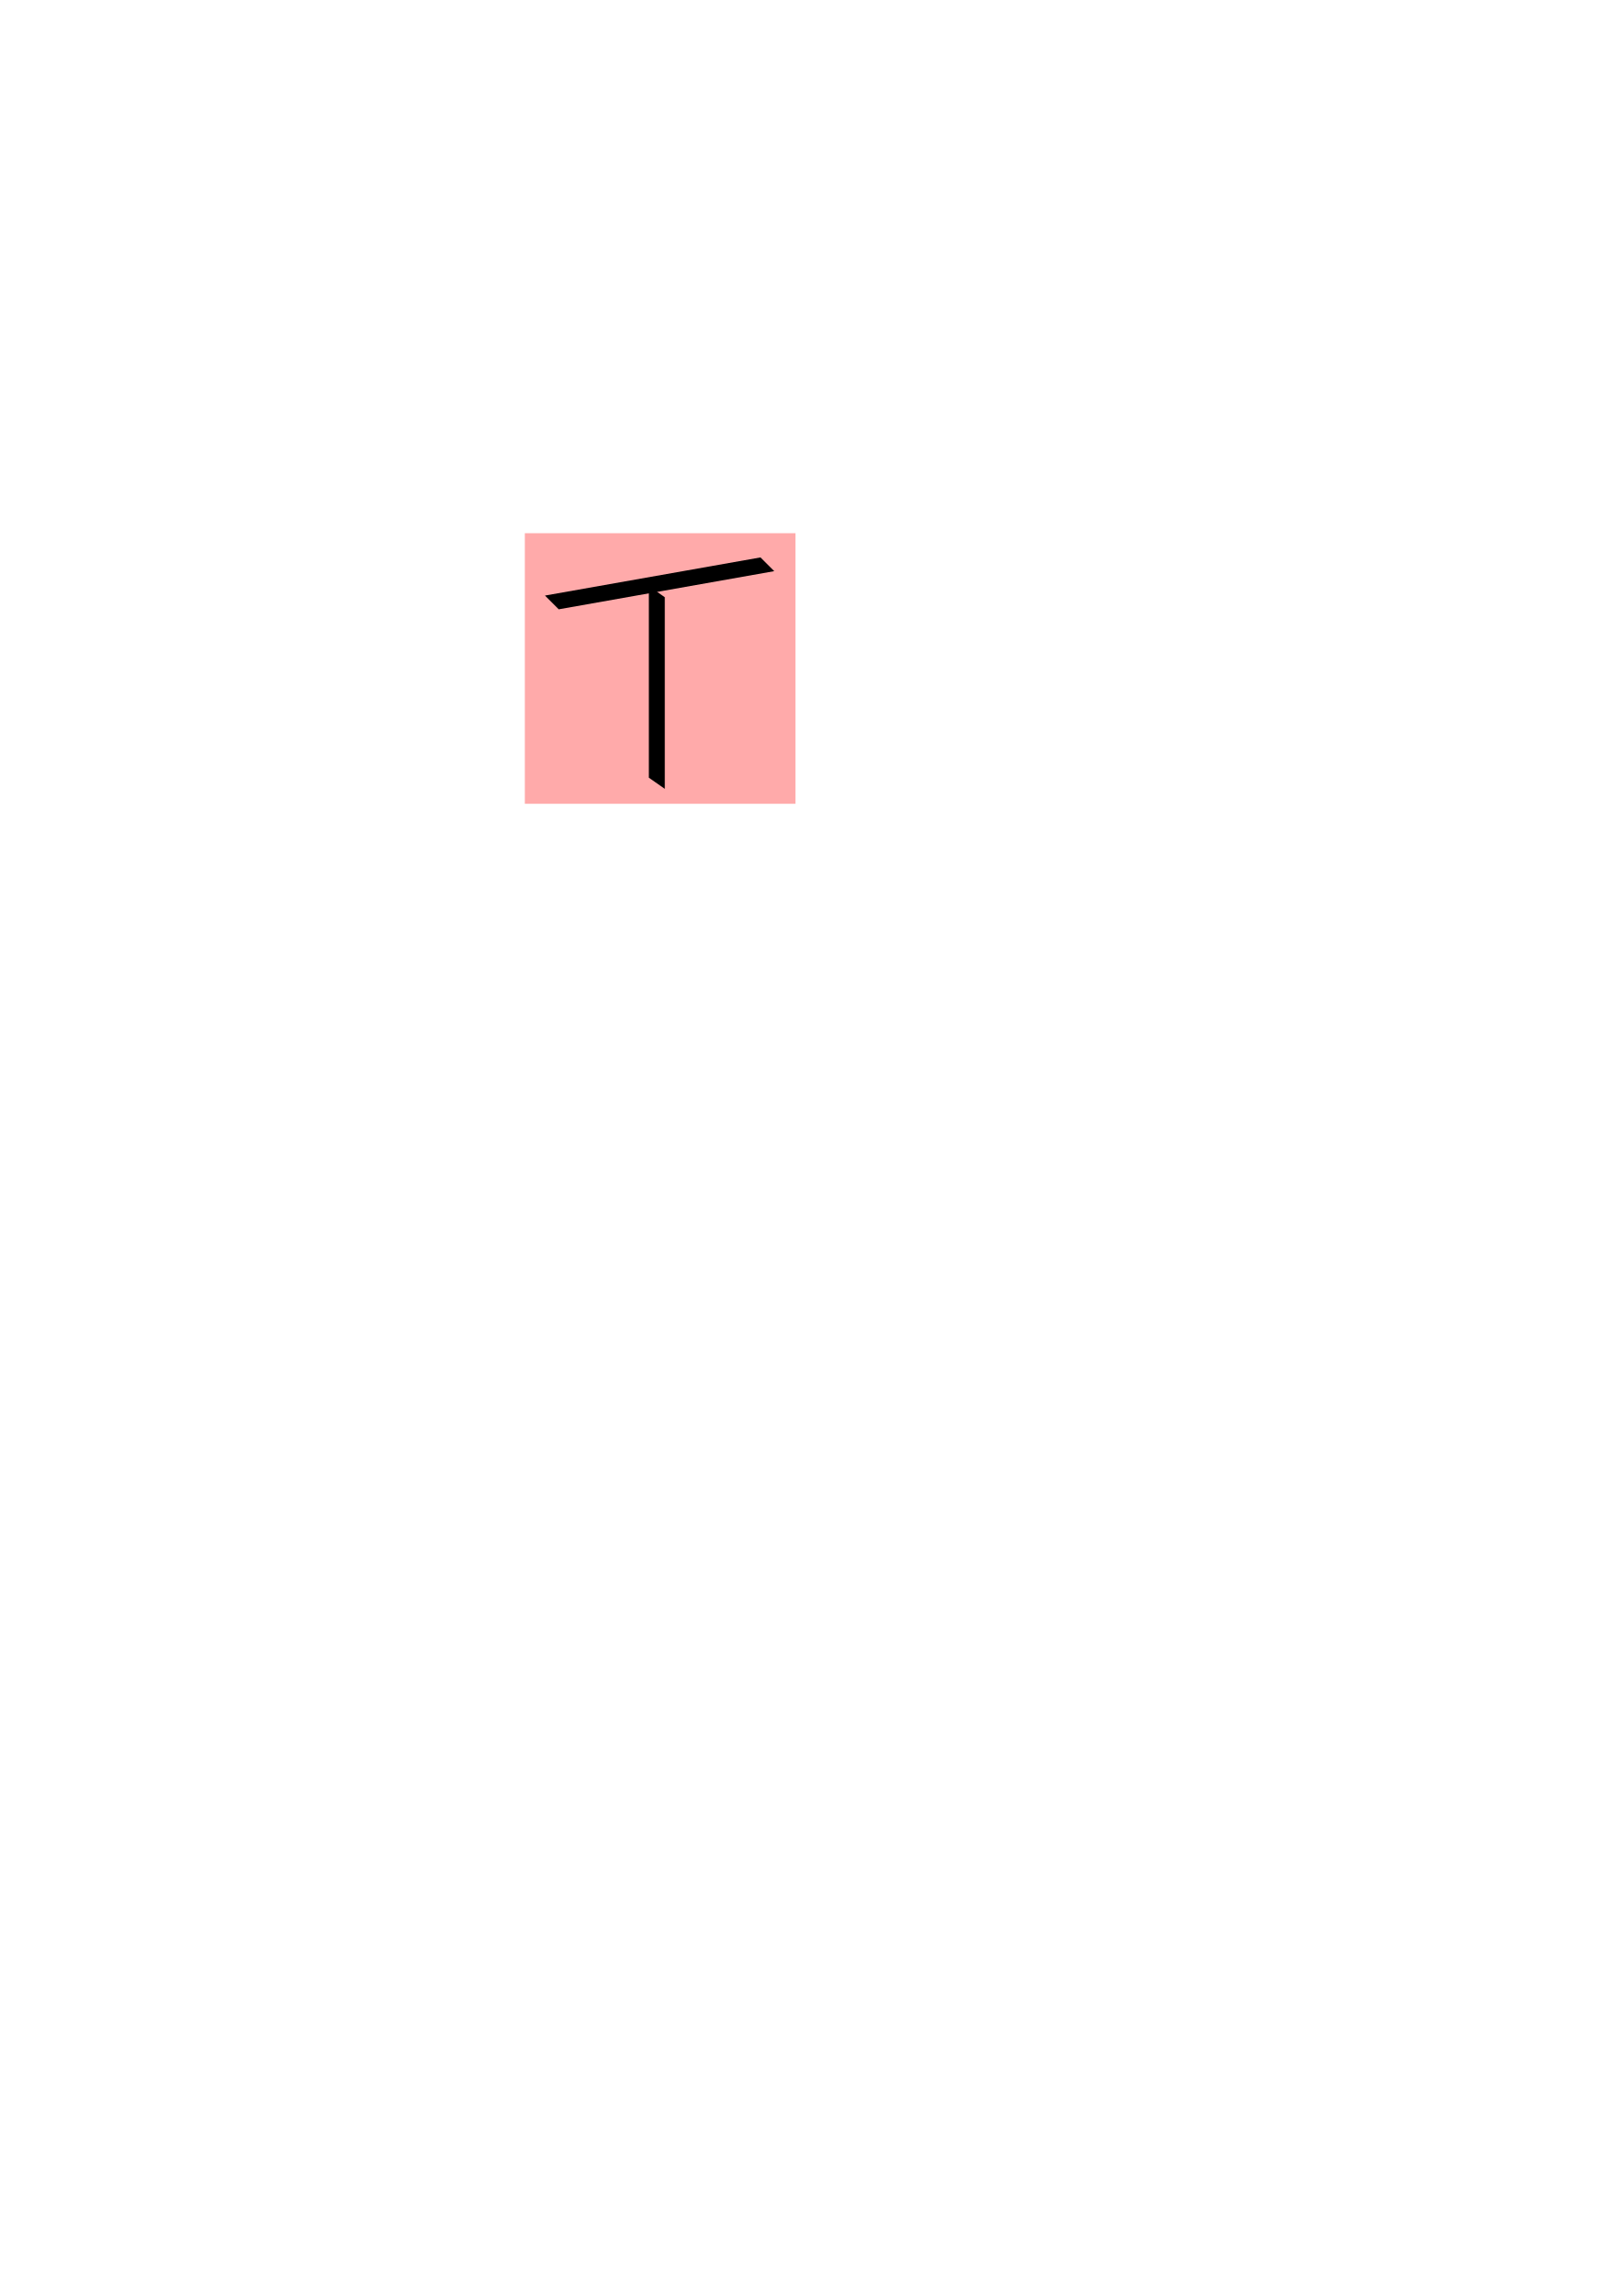
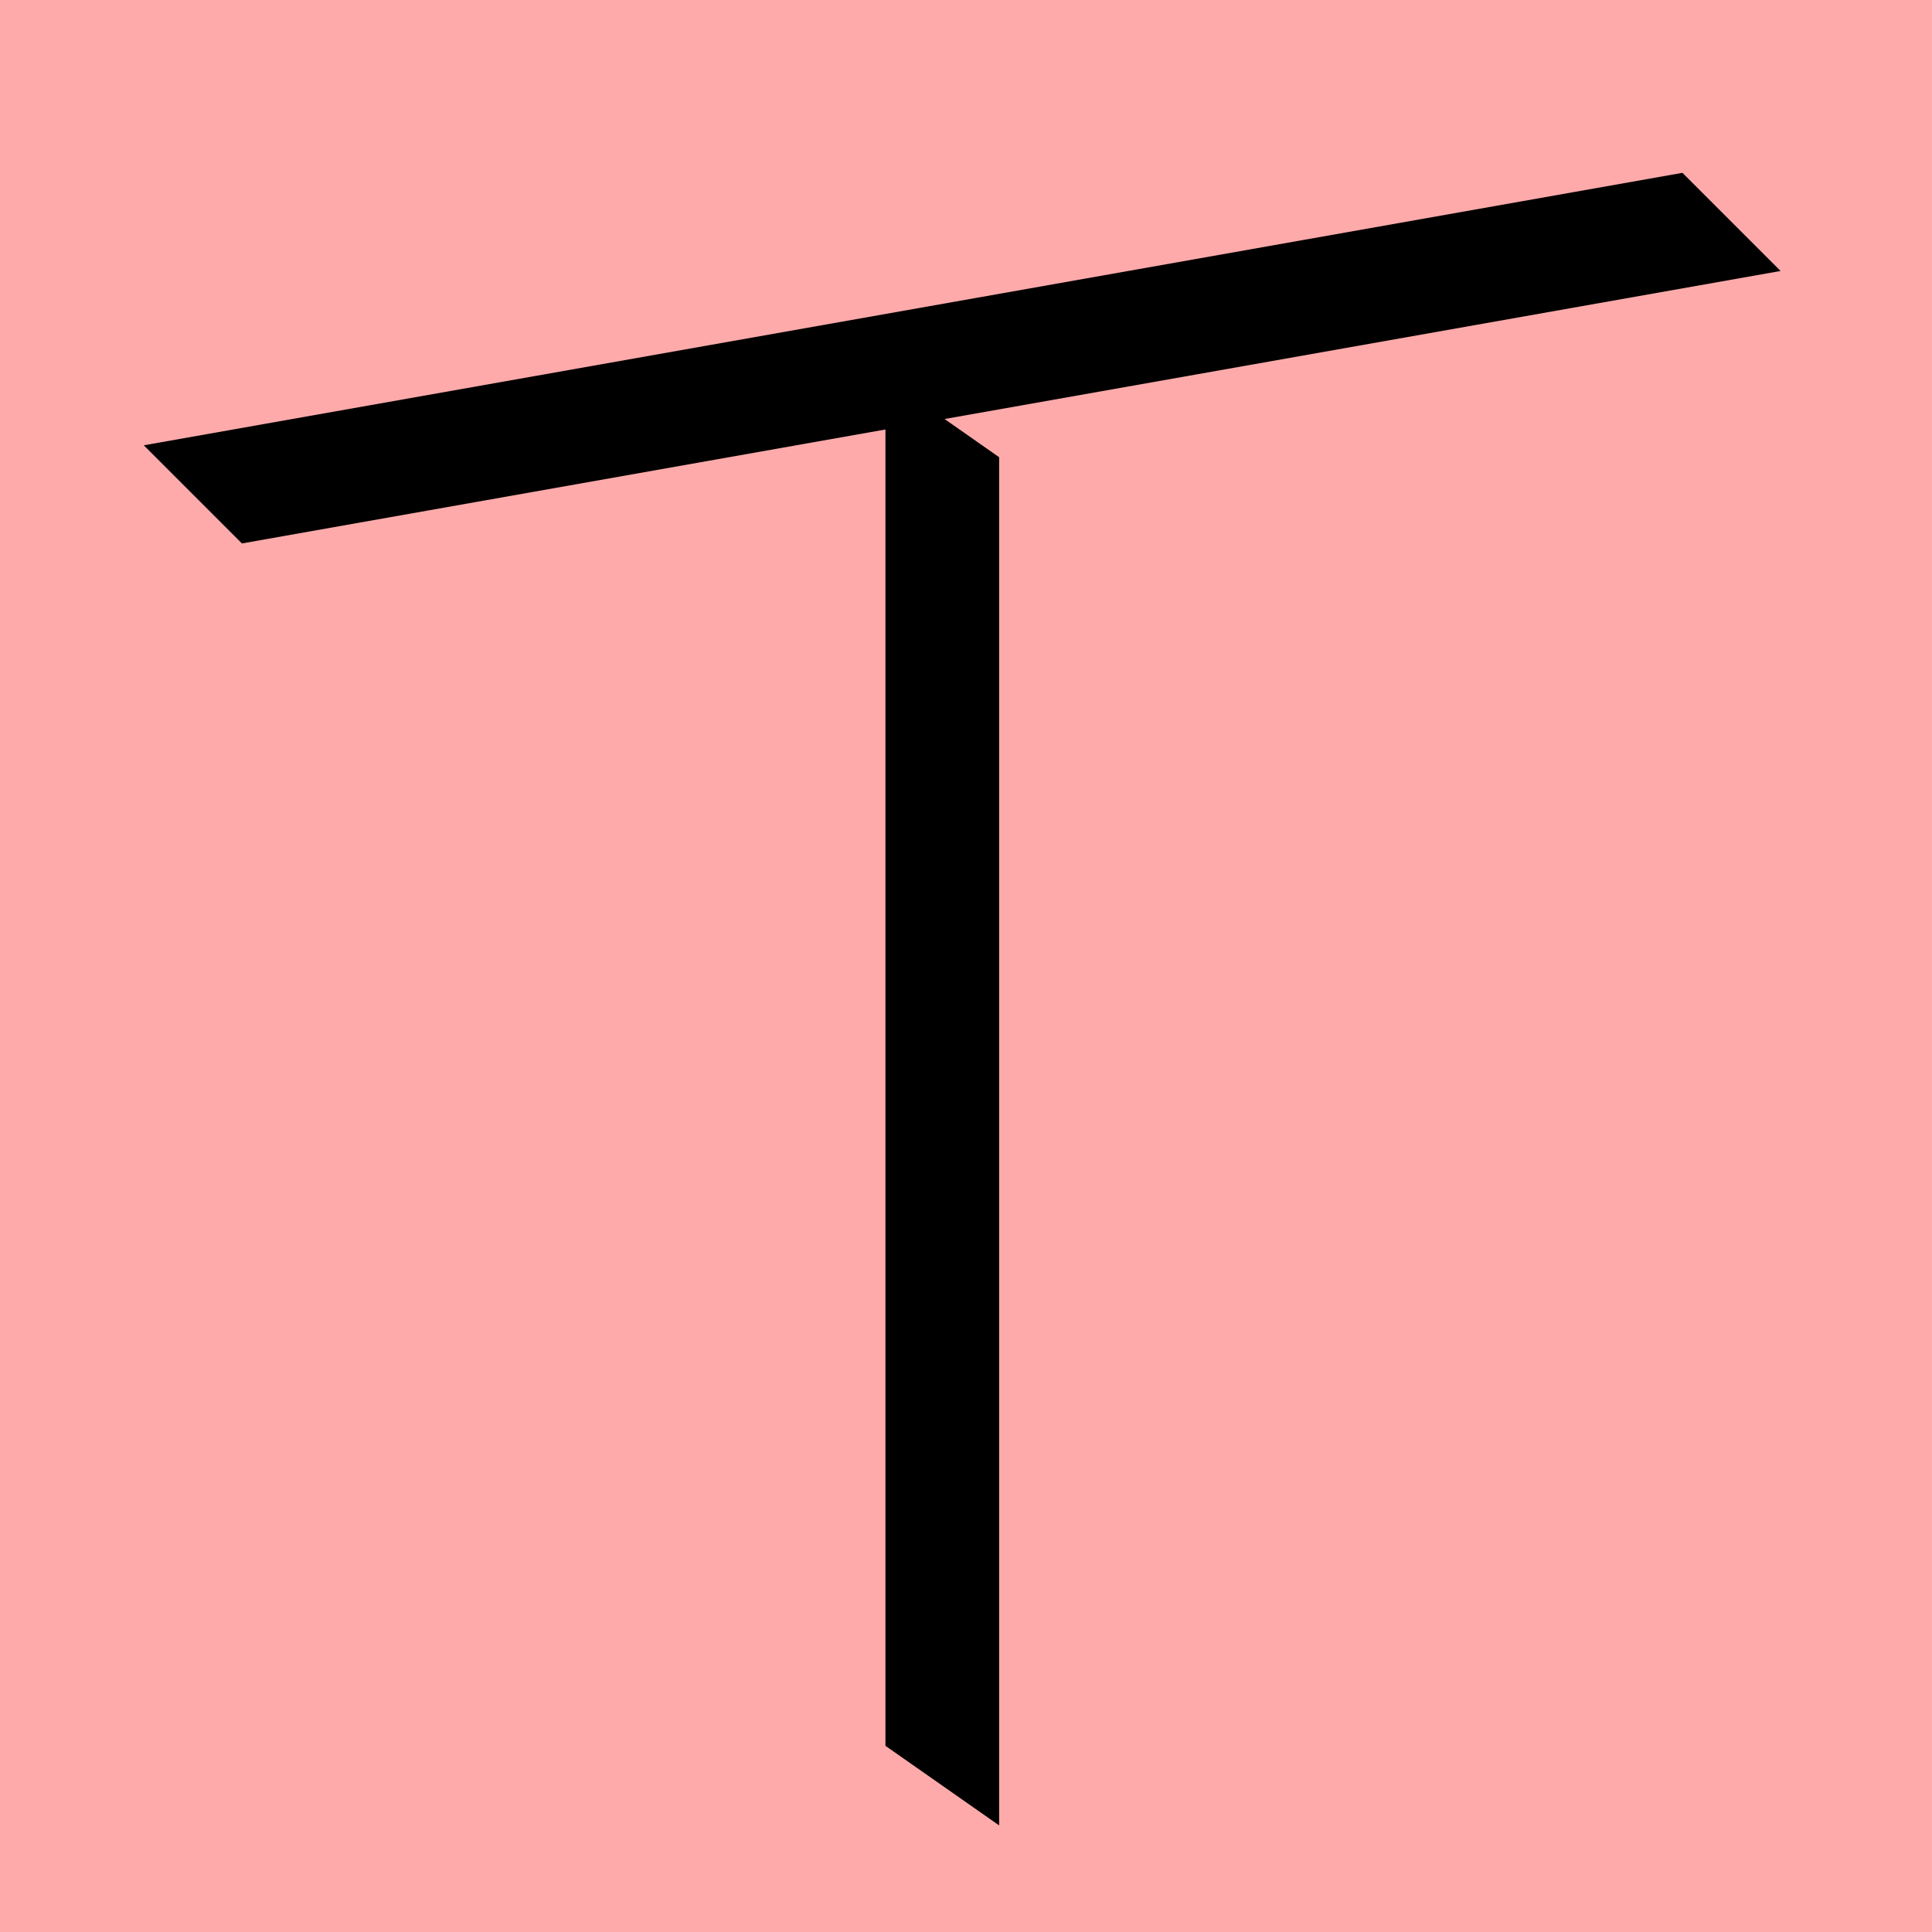
- <svg xmlns="http://www.w3.org/2000/svg" width="210mm" height="297mm" viewBox="0 0 210 297" version="1.1" id="svg19656">
+ <svg xmlns="http://www.w3.org/2000/svg" width="35mm" height="35mm" viewBox="0 0 35 35" version="1.1" id="svg19656">
  <defs id="defs19653" />
-   <g id="layer1">
+   <g id="layer1" transform="translate(-67.87838 -68.97297)">
    <rect style="fill:#ffaaaa;fill-opacity:1;stroke:none;stroke-width:0.908;stroke-linecap:square;stroke-dasharray:none;paint-order:fill markers stroke" id="rect53496-7" width="35" height="35" x="67.878" y="68.973" rx="0" />
    <path style="fill:#000000;stroke:none;stroke-width:0.48px;stroke-linecap:butt;stroke-linejoin:miter;stroke-opacity:1" d="m 85.979,77.256 -2.06,-1.442 V 100.6 l 2.06,1.442 z" id="path7625" />
    <path style="fill:#000000;stroke:none;stroke-width:0.48px;stroke-linecap:butt;stroke-linejoin:miter;stroke-opacity:1" d="m 72.261,78.818 -1.778,-1.778 27.874,-4.936 1.778,1.778 z" id="path7627" />
  </g>
</svg>
